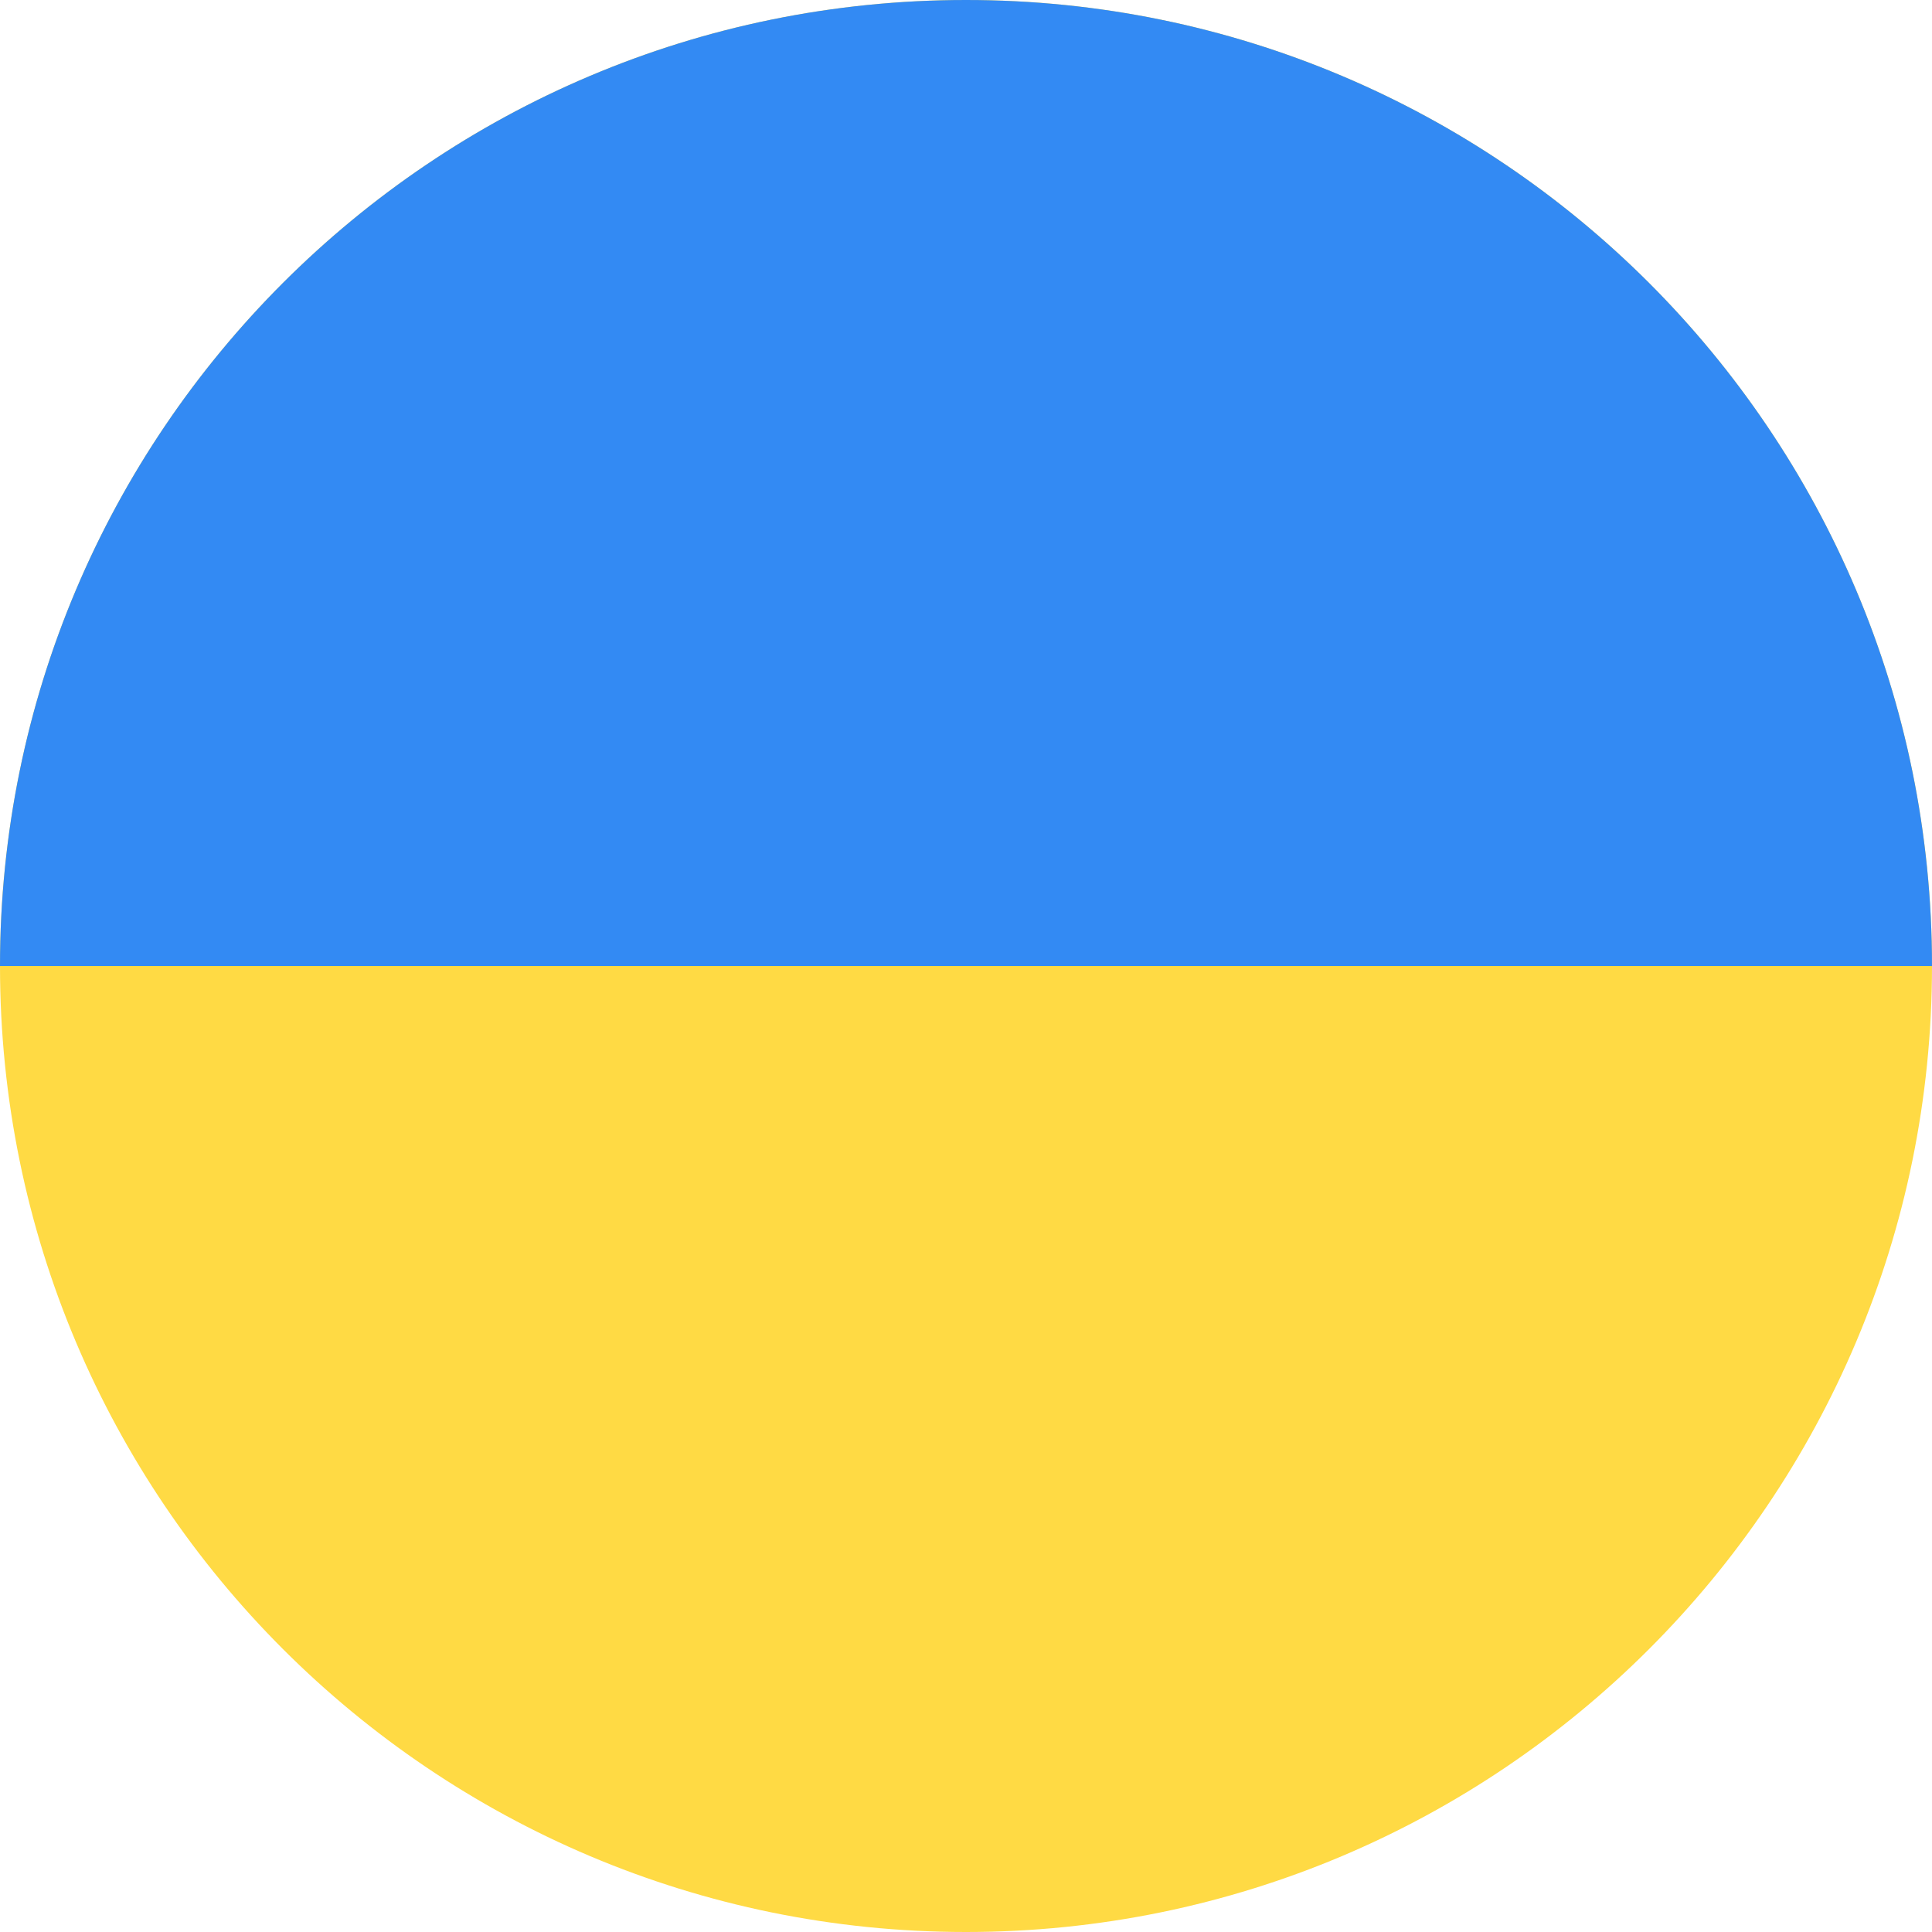
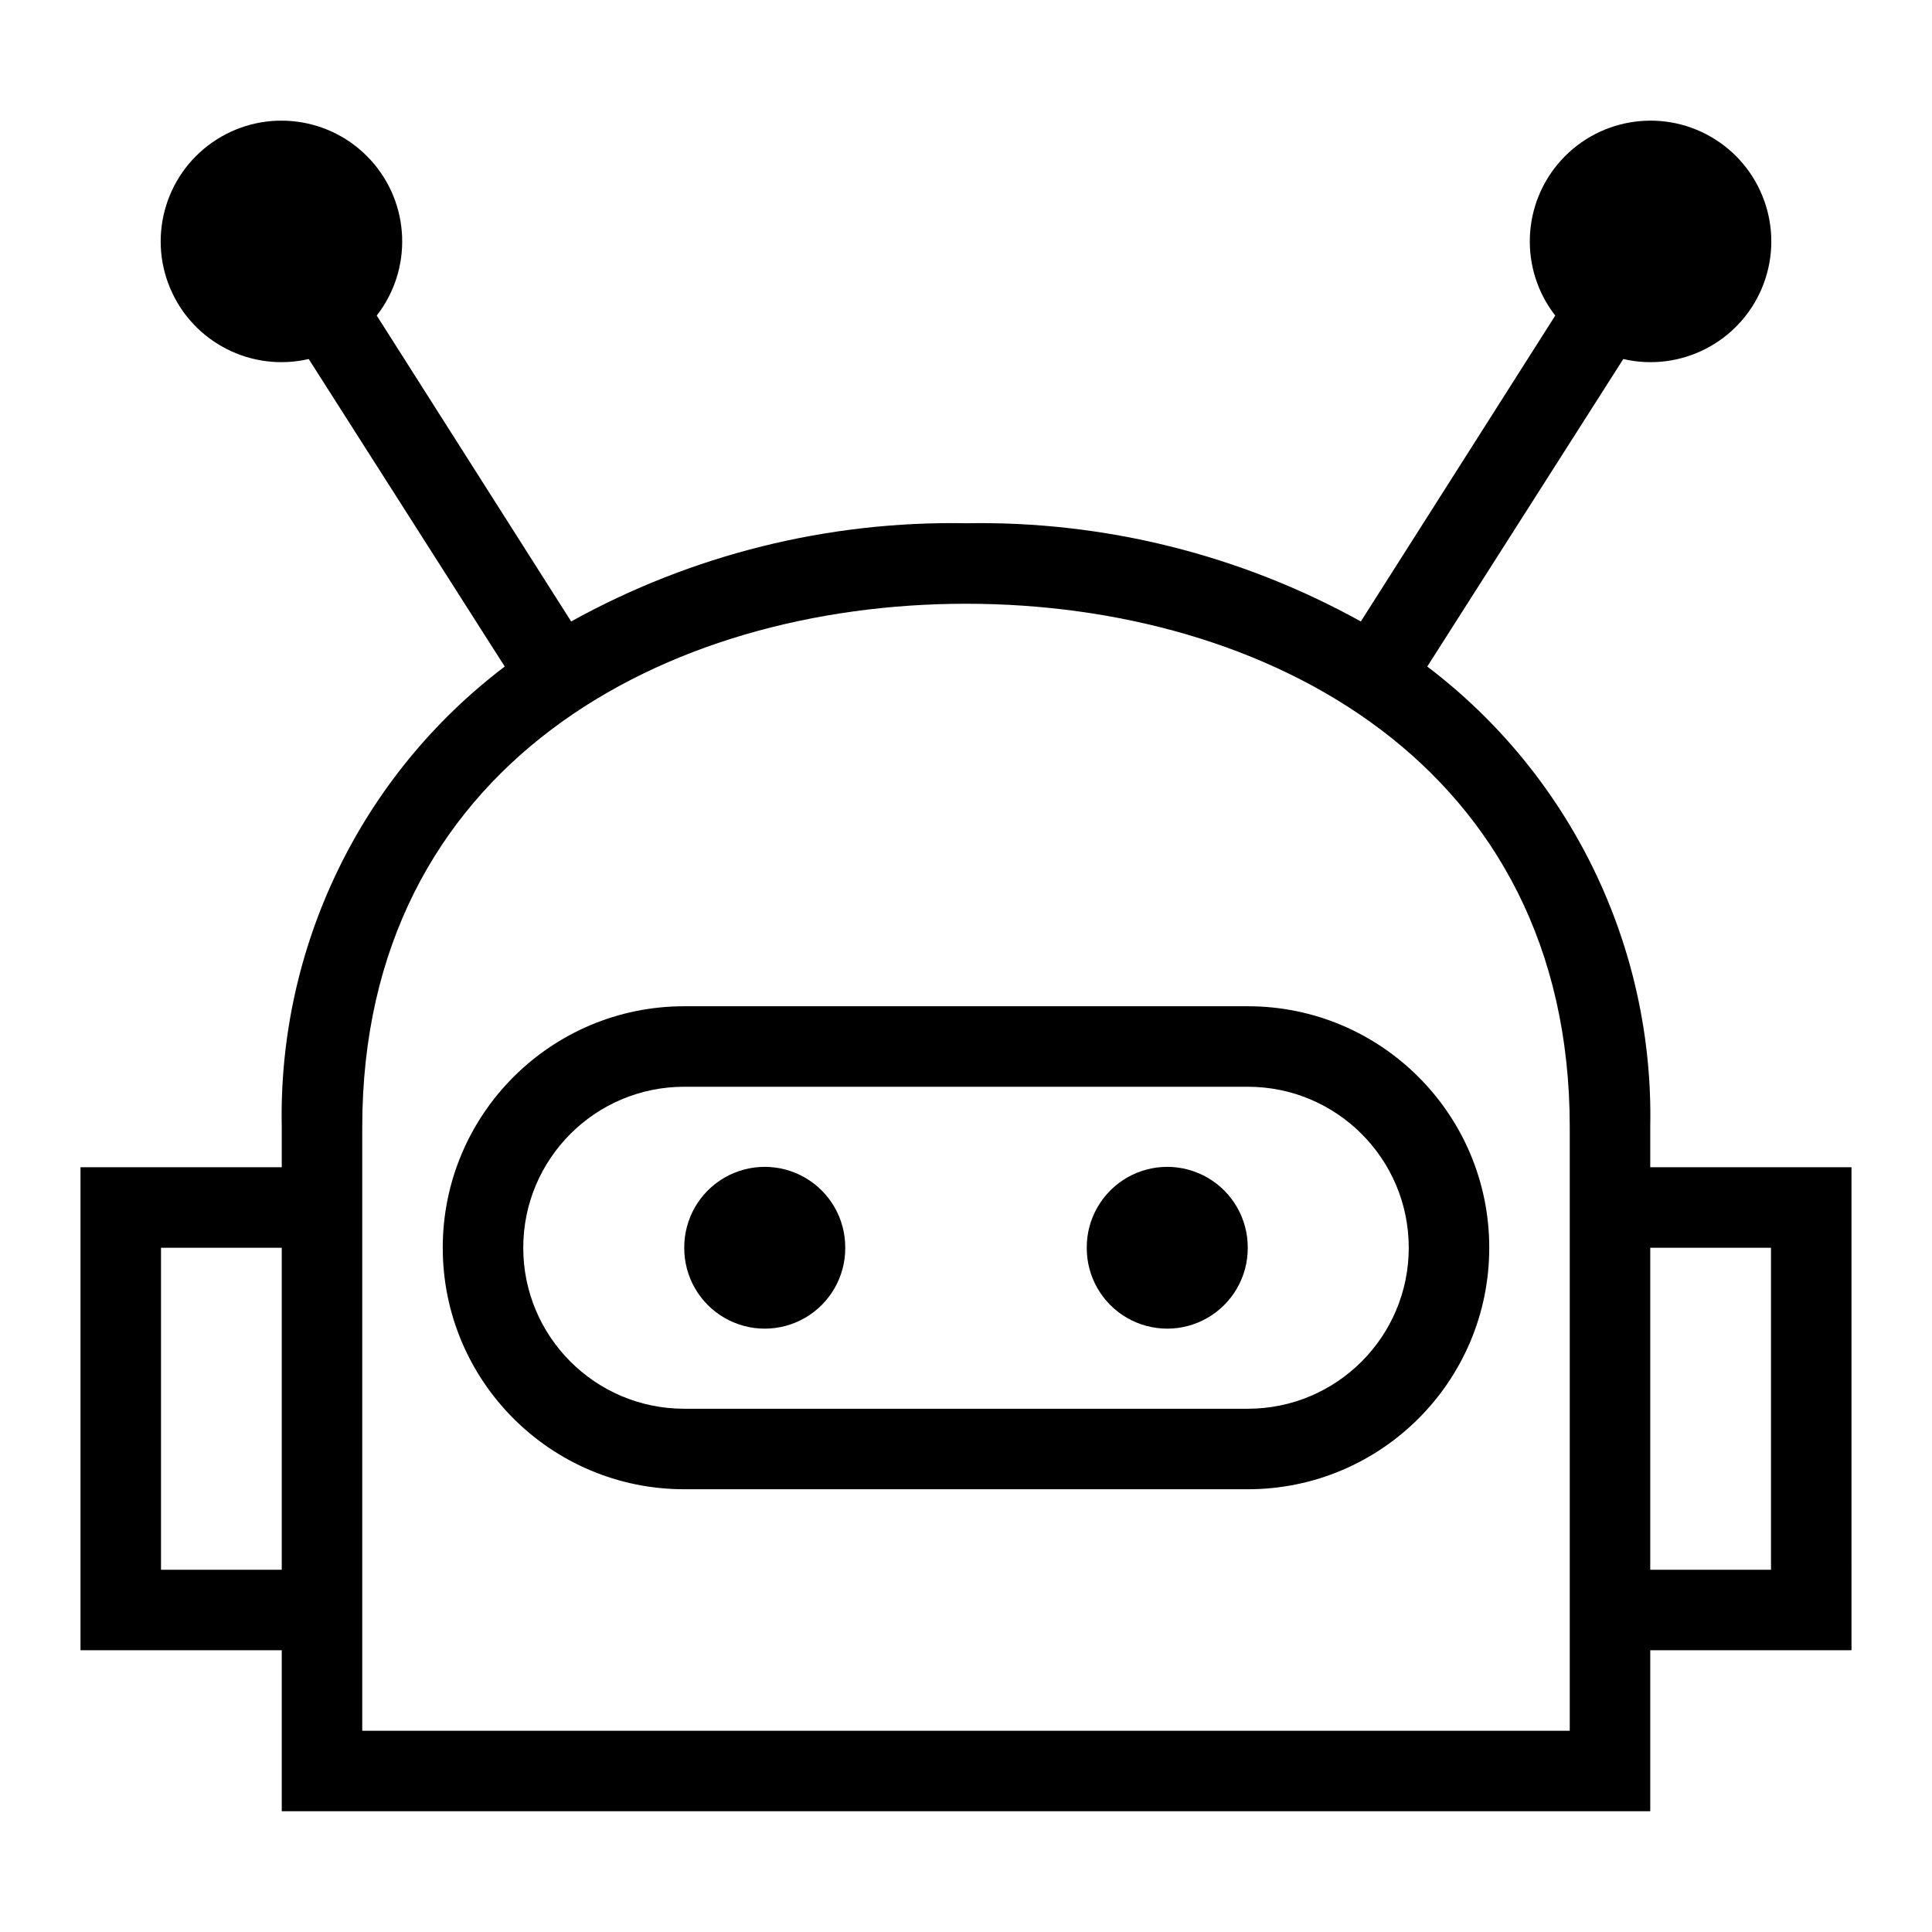
- <svg xmlns="http://www.w3.org/2000/svg" version="1.1" id="Layer_1" x="0px" y="0px" viewBox="0 0 512 512" style="enable-background:new 0 0 512 512;" xml:space="preserve">
-   <circle style="fill:#FFDA44;" cx="256" cy="256" r="256" />
-   <path style="fill:#338AF3;" d="M0,256C0,114.616,114.616,0,256,0s256,114.616,256,256" />
-   <g>
- </g>
-   <g>
- </g>
-   <g>
- </g>
-   <g>
- </g>
-   <g>
- </g>
-   <g>
- </g>
-   <g>
- </g>
-   <g>
- </g>
-   <g>
- </g>
-   <g>
- </g>
-   <g>
- </g>
-   <g>
- </g>
-   <g>
- </g>
-   <g>
- </g>
-   <g>
- </g>
+ <svg xmlns="http://www.w3.org/2000/svg" class="svg-icon" style="width: 1em; height: 1em;vertical-align: middle;fill: currentColor;overflow: hidden;" viewBox="0 0 1024 1024" version="1.1">
+   <path d="M981.333 618.667h-106.667v-21.333a298.667 298.667 0 0 0-118.187-244.053l103.893-162.987a64 64 0 1 0-36.053-23.04l-103.04 162.133A416.213 416.213 0 0 0 512 277.333a416.213 416.213 0 0 0-209.28 52.053l-103.04-162.133a64 64 0 1 0-36.053 23.04l103.893 162.987A298.667 298.667 0 0 0 149.333 597.333v21.333H42.667v256h106.667v85.333h725.333v-85.333h106.667zM85.333 832v-170.667h64v170.667z m746.667 85.333H192V597.333c0-192 160.64-277.333 320-277.333s320 85.333 320 277.333v320z m106.667-85.333h-64v-170.667h64z" />
+   <path d="M405.333 661.333m-42.667 0a42.667 42.667 0 1 0 85.333 0 42.667 42.667 0 1 0-85.333 0Z" />
+   <path d="M618.667 661.333m-42.667 0a42.667 42.667 0 1 0 85.333 0 42.667 42.667 0 1 0-85.333 0Z" />
+   <path d="M661.333 533.333H362.667a128 128 0 0 0 0 256h298.667a128 128 0 0 0 0-256z m0 213.333H362.667a85.333 85.333 0 0 1 0-170.667h298.667a85.333 85.333 0 0 1 0 170.667z" />
</svg>
